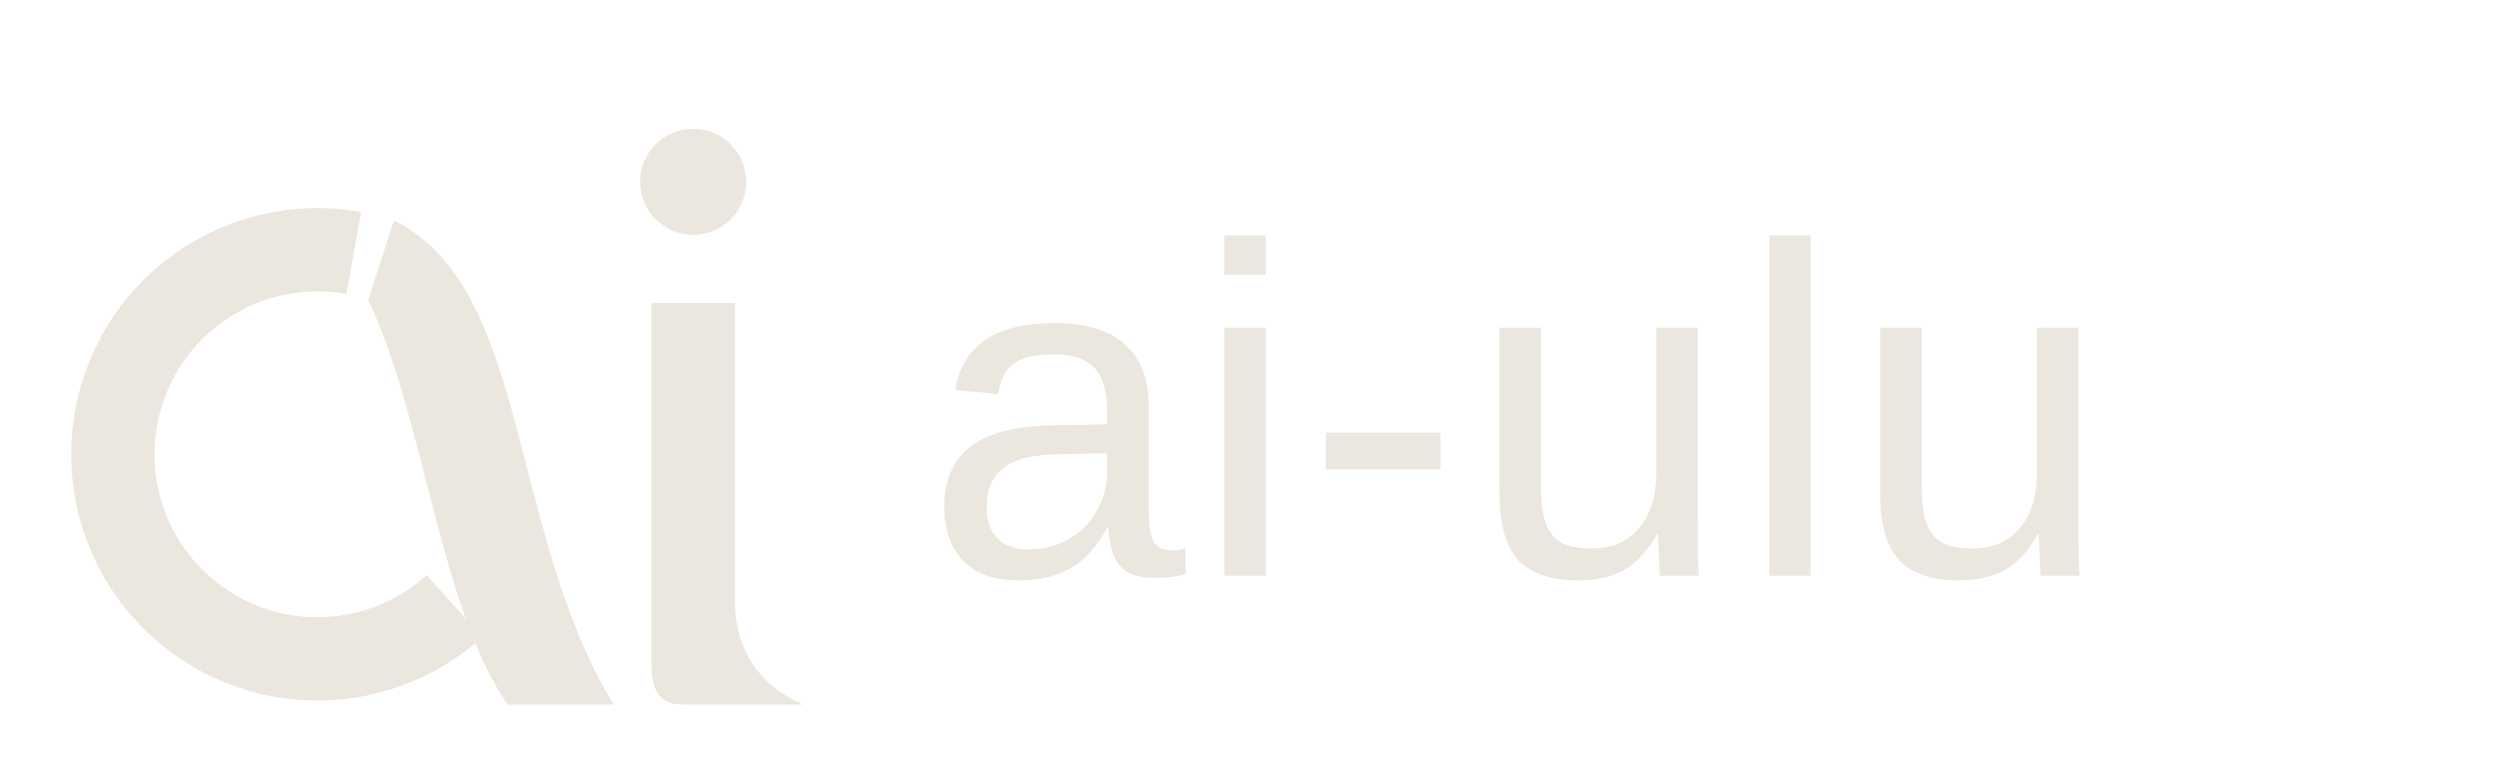
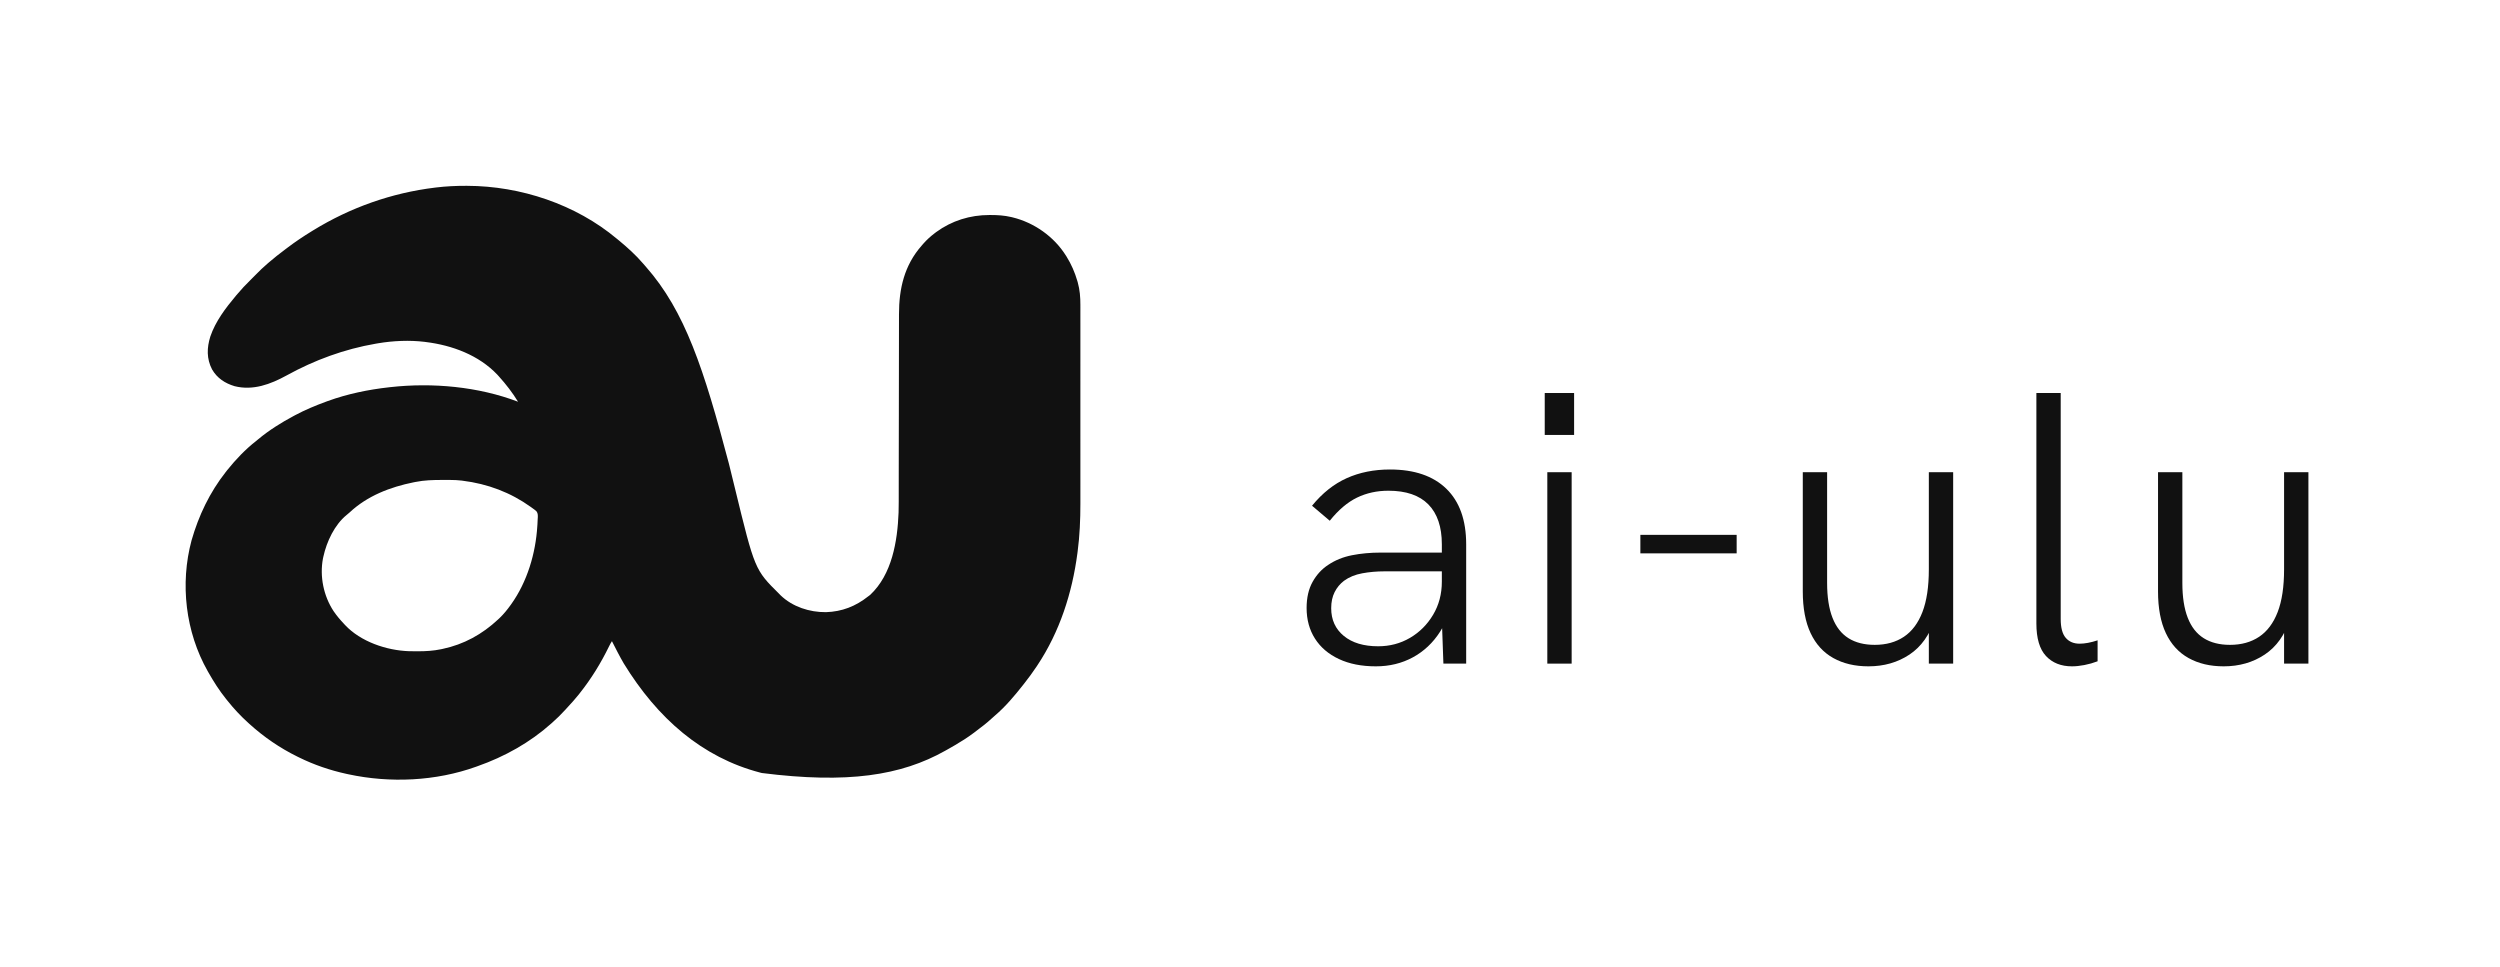
- <svg xmlns="http://www.w3.org/2000/svg" viewBox="0 0 330 100" role="img" aria-labelledby="title">
-   <g fill="#ECE7DE" color="#ECE7DE">
-     <path d="M46.7 33.4A27 27 0 1 0 60 80" fill="none" stroke="currentColor" stroke-width="11" />
-     <path d="M52 29.1C70 38 67 70 81 93H67C58 80 56 55 48.6 39.6Z" />
-     <path d="M86 40H97V79Q97 89 106 93H90Q86 93 86 88Z" />
-     <circle cx="91.5" cy="24" r="7" />
+ <svg xmlns="http://www.w3.org/2000/svg" viewBox="-259 -259 4020 1554" role="img">
+   <g fill="#111111">
+     <path transform="translate(489.9375,39.8125)" d="M0 0 C0.38 0 0.38 0 2.29 0 C88.12 0.23 176.87 29.7 243.06 85.19 C244.13 86.06 245.19 86.93 246.25 87.8 C259.97 99.13 273.51 111.34 285.08 124.87 C286.59 126.64 288.13 128.39 289.67 130.13 C352.7 201.66 382.87 294.44 423.07 446.52 C423.86 449.72 424.65 452.91 425.44 456.11 C427.82 465.79 430.2 475.47 432.56 485.15 C464.75 617.26 464.75 617.26 504.06 656.19 C504.76 656.91 505.46 657.63 506.18 658.38 C525.4 676.95 552.91 685.81 579.24 685.54 C604.96 684.73 626.91 676.18 647.06 660.19 C648.11 659.4 649.17 658.62 650.25 657.81 C685.5 624.91 694.2 571.27 695.97 525.44 C696.3 513.98 696.22 502.51 696.22 491.05 C696.22 486.88 696.23 482.71 696.24 478.54 C696.25 471.33 696.26 464.12 696.26 456.92 C696.27 445.51 696.29 434.1 696.31 422.69 C696.32 418.78 696.33 414.86 696.34 410.95 C696.34 409.97 696.34 408.99 696.34 407.99 C696.36 396.89 696.38 385.79 696.4 374.69 C696.4 373.68 696.4 372.67 696.41 371.63 C696.43 355.2 696.45 338.78 696.47 322.35 C696.48 305.44 696.51 288.53 696.55 271.62 C696.58 261.21 696.59 250.8 696.59 240.4 C696.59 233.26 696.61 226.13 696.63 219 C696.64 214.89 696.65 210.79 696.64 206.68 C696.59 165.47 705.15 127.89 733.06 96.19 C733.85 95.26 734.65 94.34 735.46 93.39 C741.14 86.91 747.2 81.39 754.06 76.19 C754.84 75.59 755.62 75 756.42 74.39 C781.56 56.03 810.87 46.96 841.88 46.94 C842.56 46.94 843.25 46.94 843.96 46.94 C855.22 46.95 866.08 47.58 877.06 50.19 C877.42 50.27 877.42 50.27 879.2 50.69 C914.13 59.25 945.91 81.65 965.06 112.19 C965.42 112.75 965.77 113.32 966.14 113.9 C973.73 126.16 979.35 139.03 983.38 152.88 C983.5 153.29 983.5 153.29 984.11 155.39 C987.42 167.35 988.36 179.09 988.32 191.46 C988.32 192.97 988.32 194.47 988.33 195.97 C988.33 200.06 988.33 204.15 988.32 208.24 C988.32 212.67 988.33 217.1 988.33 221.52 C988.34 230.19 988.34 238.85 988.33 247.51 C988.33 254.56 988.33 261.62 988.33 268.67 C988.33 269.17 988.33 269.17 988.33 271.72 C988.33 273.76 988.33 275.81 988.33 277.85 C988.34 297.01 988.33 316.17 988.32 335.33 C988.31 351.72 988.31 368.11 988.32 384.49 C988.33 403.57 988.34 422.64 988.33 441.71 C988.33 443.75 988.33 445.79 988.33 447.83 C988.33 448.84 988.33 449.84 988.33 450.88 C988.33 457.9 988.33 464.92 988.34 471.95 C988.34 480.54 988.34 489.13 988.33 497.71 C988.32 502.08 988.32 506.45 988.33 510.82 C988.36 536.79 987.26 562.41 983.88 588.19 C983.77 589 983.66 589.81 983.56 590.65 C975.14 654.71 955.08 717.1 919.06 771.19 C918.59 771.9 918.12 772.61 917.63 773.35 C911.46 782.58 904.94 791.48 898.06 800.19 C897.41 801.02 896.76 801.86 896.08 802.72 C882.56 819.87 867.9 837.36 851.25 851.56 C849.11 853.4 847 855.25 844.93 857.17 C837.75 863.84 830.04 869.72 822.2 875.58 C820.22 877.07 818.24 878.57 816.27 880.08 C806.93 887.13 797.14 893.26 787.06 899.19 C786.45 899.55 785.84 899.91 785.21 900.28 C781.8 902.29 778.37 904.25 774.91 906.16 C773.64 906.87 772.38 907.58 771.11 908.29 C699.92 948.4 613.79 961.62 476.06 944.19 C475.15 943.95 474.24 943.72 473.3 943.48 C380.37 919.19 308.37 856.6 254.04 767.94 C247.25 756.27 241.16 744.22 235.06 732.19 C233.26 734.89 231.89 737.48 230.48 740.39 C217.25 767.49 201.86 792.58 183.06 816.19 C182.7 816.65 182.7 816.65 180.84 819 C175.65 825.45 170.15 831.57 164.51 837.62 C163.03 839.22 161.57 840.83 160.12 842.45 C153.46 849.81 146.51 856.63 139.06 863.19 C138.54 863.65 138.02 864.12 137.48 864.6 C103.19 895.24 62.32 918 19.06 933.19 C18.67 933.33 18.67 933.33 16.7 934.04 C-48.08 957.37 -121.76 960.7 -188.94 946.19 C-190.06 945.95 -191.19 945.7 -192.35 945.45 C-218.43 939.71 -243.97 931 -267.94 919.19 C-268.38 918.97 -268.38 918.97 -270.64 917.87 C-298.73 904.08 -324.78 886.23 -347.94 865.19 C-348.57 864.61 -349.21 864.04 -349.86 863.45 C-361.93 852.52 -372.78 840.94 -382.94 828.19 C-383.82 827.1 -384.71 826.01 -385.59 824.91 C-396.39 811.5 -405.45 797.15 -413.94 782.19 C-414.29 781.57 -414.64 780.95 -415.01 780.31 C-450.68 717.4 -459.63 639.83 -440.94 570.19 C-429.46 530.15 -411.73 492.99 -385.94 460.19 C-385.16 459.19 -384.38 458.2 -383.57 457.17 C-369.85 440.08 -354.28 423.62 -336.94 410.19 C-335.88 409.31 -334.83 408.43 -333.78 407.55 C-316.35 393.01 -296.92 380.89 -276.94 370.19 C-276.02 369.69 -275.09 369.2 -274.14 368.69 C-258.23 360.24 -241.85 353.38 -224.94 347.19 C-224.43 347 -224.43 347 -221.88 346.06 C-190.15 334.57 -156.85 327.69 -123.38 323.94 C-122.64 323.85 -121.9 323.77 -121.13 323.69 C-53.43 316.17 20.05 322.8 84.06 347.19 C75.12 332.49 64.58 318.95 53.06 306.19 C52.28 305.32 51.49 304.45 50.68 303.55 C20.87 272.22 -21.86 256.41 -63.94 251.19 C-64.62 251.09 -65.31 251 -66.01 250.9 C-90.36 247.94 -116.84 249.12 -140.94 253.19 C-142.15 253.39 -143.36 253.6 -144.61 253.81 C-195.24 262.56 -243.17 280.13 -288.12 304.92 C-313.84 319.07 -342.12 329.64 -371.74 322.15 C-387.18 317.5 -399.75 309.33 -407.94 295.19 C-416.87 277.93 -416.4 260.57 -410.75 242.37 C-402.44 217.95 -386.32 196.75 -369.94 177.19 C-369.49 176.64 -369.03 176.1 -368.57 175.54 C-361.43 166.97 -353.92 158.97 -345.94 151.19 C-343.17 148.43 -340.42 145.66 -337.67 142.88 C-331.6 136.76 -325.55 130.72 -318.94 125.19 C-318.02 124.39 -317.11 123.6 -316.16 122.79 C-308.09 115.82 -299.73 109.29 -291.2 102.89 C-289.69 101.75 -288.18 100.61 -286.68 99.47 C-274.2 89.99 -261.3 81.39 -247.94 73.19 C-247.06 72.65 -246.19 72.11 -245.29 71.55 C-185.6 34.89 -119.15 11.35 -49.56 2.88 C-48.9 2.79 -48.23 2.71 -47.55 2.63 C-31.72 0.72 -15.93 -0.03 0 0 Z M-80.94 476.19 C-81.39 476.28 -81.39 476.28 -83.67 476.72 C-121.46 484.31 -158.32 498.5 -186.79 525.21 C-188.94 527.19 -188.94 527.19 -191.51 529.22 C-210.94 544.94 -223.68 572.16 -228.94 596.19 C-229.16 597.2 -229.39 598.2 -229.62 599.24 C-235.06 628.12 -228.65 659.46 -212.52 683.95 C-207.55 691.2 -202.01 697.84 -195.94 704.19 C-195.34 704.85 -194.74 705.51 -194.12 706.19 C-168.98 733.02 -127.49 747.06 -91.39 748.31 C-87.16 748.41 -82.92 748.43 -78.69 748.44 C-77.93 748.44 -77.18 748.44 -76.4 748.44 C-64.03 748.42 -52.08 747.73 -39.94 745.19 C-39.12 745.02 -38.31 744.85 -37.47 744.68 C-2.98 737.43 26.44 721.13 52.06 697.19 C52.89 696.42 53.71 695.65 54.56 694.85 C61.14 688.5 66.74 681.6 72.06 674.19 C72.48 673.61 72.89 673.04 73.31 672.45 C98.92 636.43 112.37 591.07 115.06 547.19 C115.13 546.25 115.2 545.32 115.26 544.36 C115.46 541.38 115.58 538.41 115.69 535.44 C115.72 534.98 115.72 534.98 115.87 532.66 C115.93 528.91 115.89 526.28 113.58 523.23 C111.5 521.36 109.37 519.77 107.06 518.19 C106.31 517.64 105.55 517.08 104.77 516.51 C71.98 492.97 35.09 479.17 -4.94 474.19 C-5.61 474.1 -6.27 474.02 -6.96 473.93 C-12.53 473.25 -18.02 473.01 -23.63 472.98 C-24.53 472.98 -25.44 472.97 -26.37 472.96 C-29.26 472.95 -32.16 472.94 -35.06 472.94 C-36.05 472.94 -37.04 472.94 -38.06 472.94 C-52.55 472.95 -66.69 473.31 -80.94 476.19 Z " />
  </g>
-   <text x="122" y="76" font-family="Hanken Grotesk, Arial, sans-serif" font-size="62" font-weight="300" letter-spacing="1" fill="#ECE7DE">ai-ulu</text>
+   <g fill="#111111" transform="translate(1808.1,808.1) scale(0.6243)">
+     <g transform="scale(1,-1)">
+       <path transform="translate(0.0,0)" d="M406.666 0 402.666 112.333V307.333Q402.666 374.666 367.999 409.999Q333.333 445.332 265 445.332Q220.667 445.332 184 427.499Q147.334 409.666 114 367.999L68.333 406.667Q108 455.333 157.667 477.667Q207.333 500 269 500Q363.334 500 414.334 450.333Q465.334 400.667 465.334 307.333V0ZM232.667 -7Q177.667 -7 137.5 11.833Q97.333 30.667 75.833 64.5Q54.333 98.333 54.333 143.334Q54.333 183 69.833 210.667Q85.333 238.334 110 254.334Q136.667 272.334 171.166 279.167Q205.666 286 245.666 286H409.333V237.666H254.333Q225.333 237.666 197.834 232.666Q170.334 227.666 150.667 213.333Q135.334 201.666 126.501 184.166Q117.668 166.667 117.668 142.667Q117.668 98.001 150.167 71.334Q182.667 44.668 238.667 44.668Q283.667 44.668 320.666 66.334Q357.666 88.001 380.166 125.834Q402.666 163.667 402.666 211L429.666 180.999Q425.333 124.666 398 82Q370.666 39.333 328 16.167Q285.333 -7 232.667 -7Z" />
+       <path transform="translate(597.0,0)" d="M77.333 0V493H140.001V0ZM70.666 589V697.0H146.334V589Z" />
+       <path transform="translate(874.0,0)" d="M40 283.999V331.667H288V283.999Z" />
+       <path transform="translate(1261.0,0)" d="M240.333 -7Q188.333 -7 150 14.333Q111.666 35.667 91.5 78.5Q71.333 121.333 71.333 186V493H134.001V207.667Q134.001 153.667 147.834 118.167Q161.667 82.668 189.001 65.501Q216.334 48.334 256.667 48.334Q300.667 48.334 331.833 69.168Q363 90.001 379.5 132.834Q396 175.667 396 242.667V493H458.668V0H396V114.666H411Q391.667 53.666 346.167 23.333Q300.667 -7 240.333 -7Z" />
+       <path transform="translate(1858.0,0)" d="M167.667 -7Q125.667 -7 100.833 19.5Q76 46 76 103.667V697H138.668V115.001Q138.668 81.334 151.668 66.334Q164.667 51.334 187.334 51.334Q197.334 51.334 209.001 53.501Q220.667 55.668 233.667 60.001V6Q217 -0.333 199.667 -3.667Q182.334 -7 167.667 -7Z" />
+       <path transform="translate(2176.0,0)" d="M240.333 -7Q188.333 -7 150 14.333Q111.666 35.667 91.5 78.5Q71.333 121.333 71.333 186V493H134.001V207.667Q134.001 153.667 147.834 118.167Q161.667 82.668 189.001 65.501Q216.334 48.334 256.667 48.334Q300.667 48.334 331.833 69.168Q363 90.001 379.5 132.834Q396 175.667 396 242.667V493H458.668V0H396V114.666H411Q391.667 53.666 346.167 23.333Q300.667 -7 240.333 -7Z" />
+     </g>
+   </g>
</svg>
